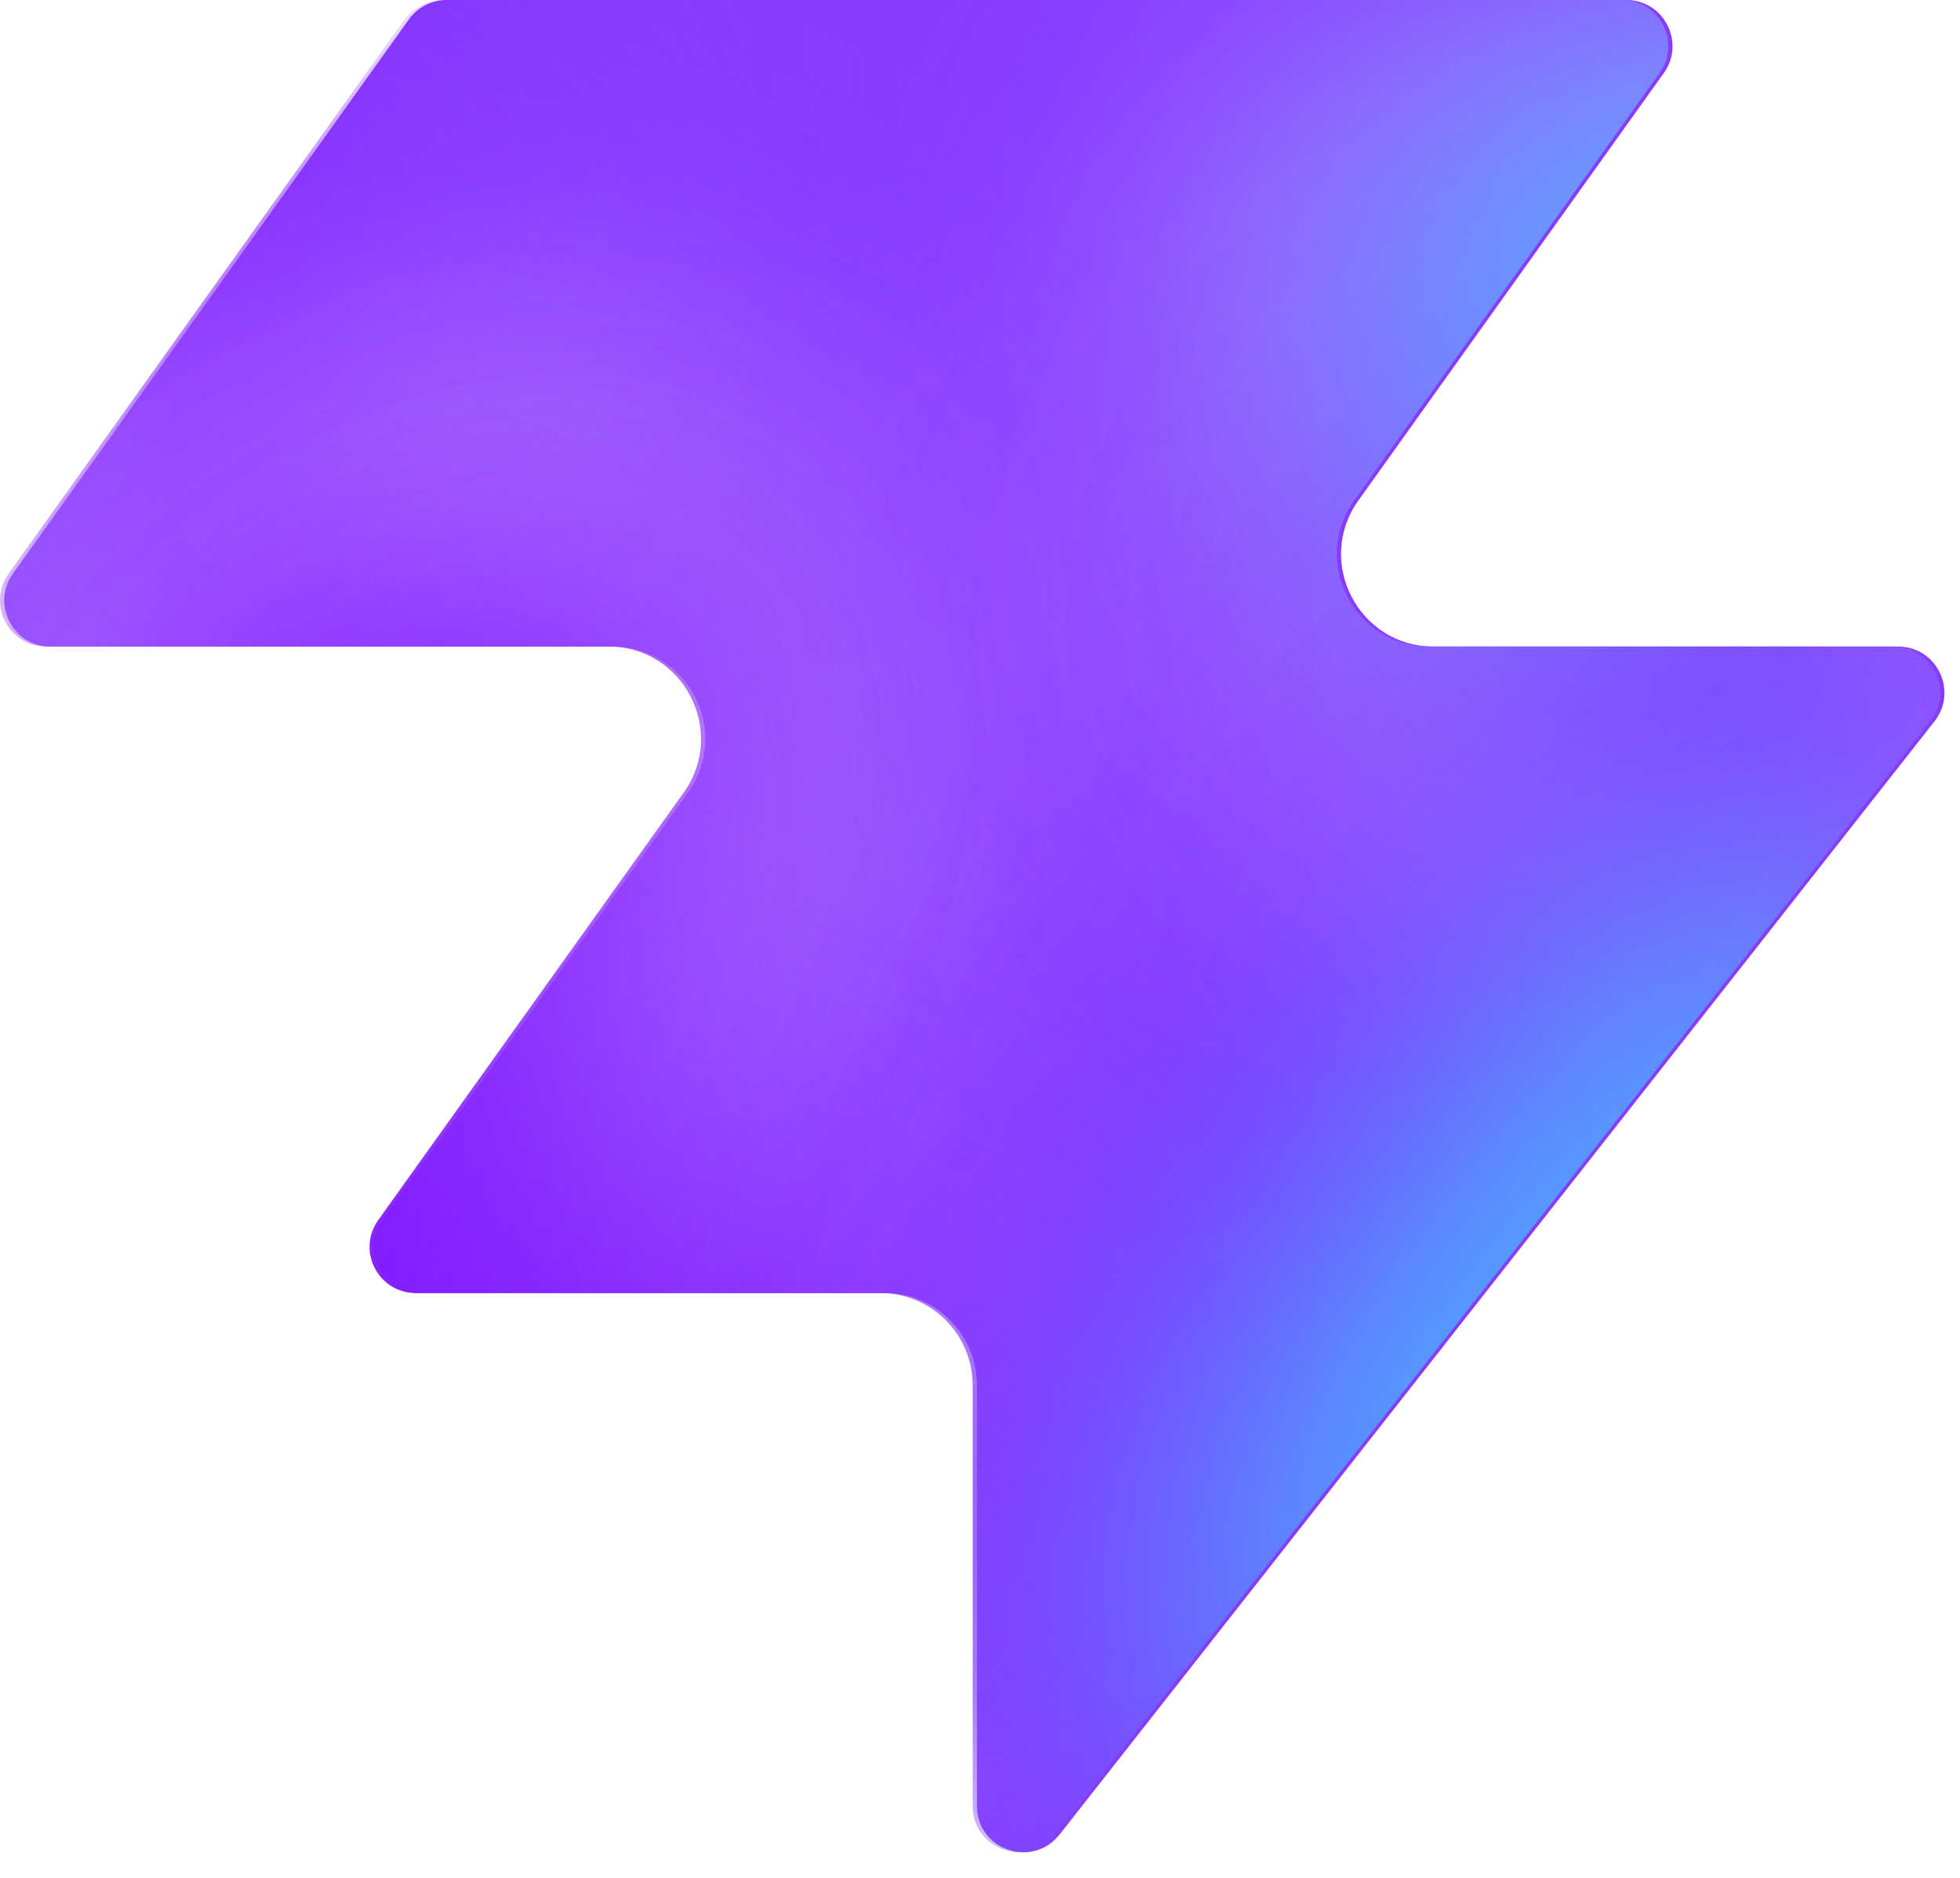
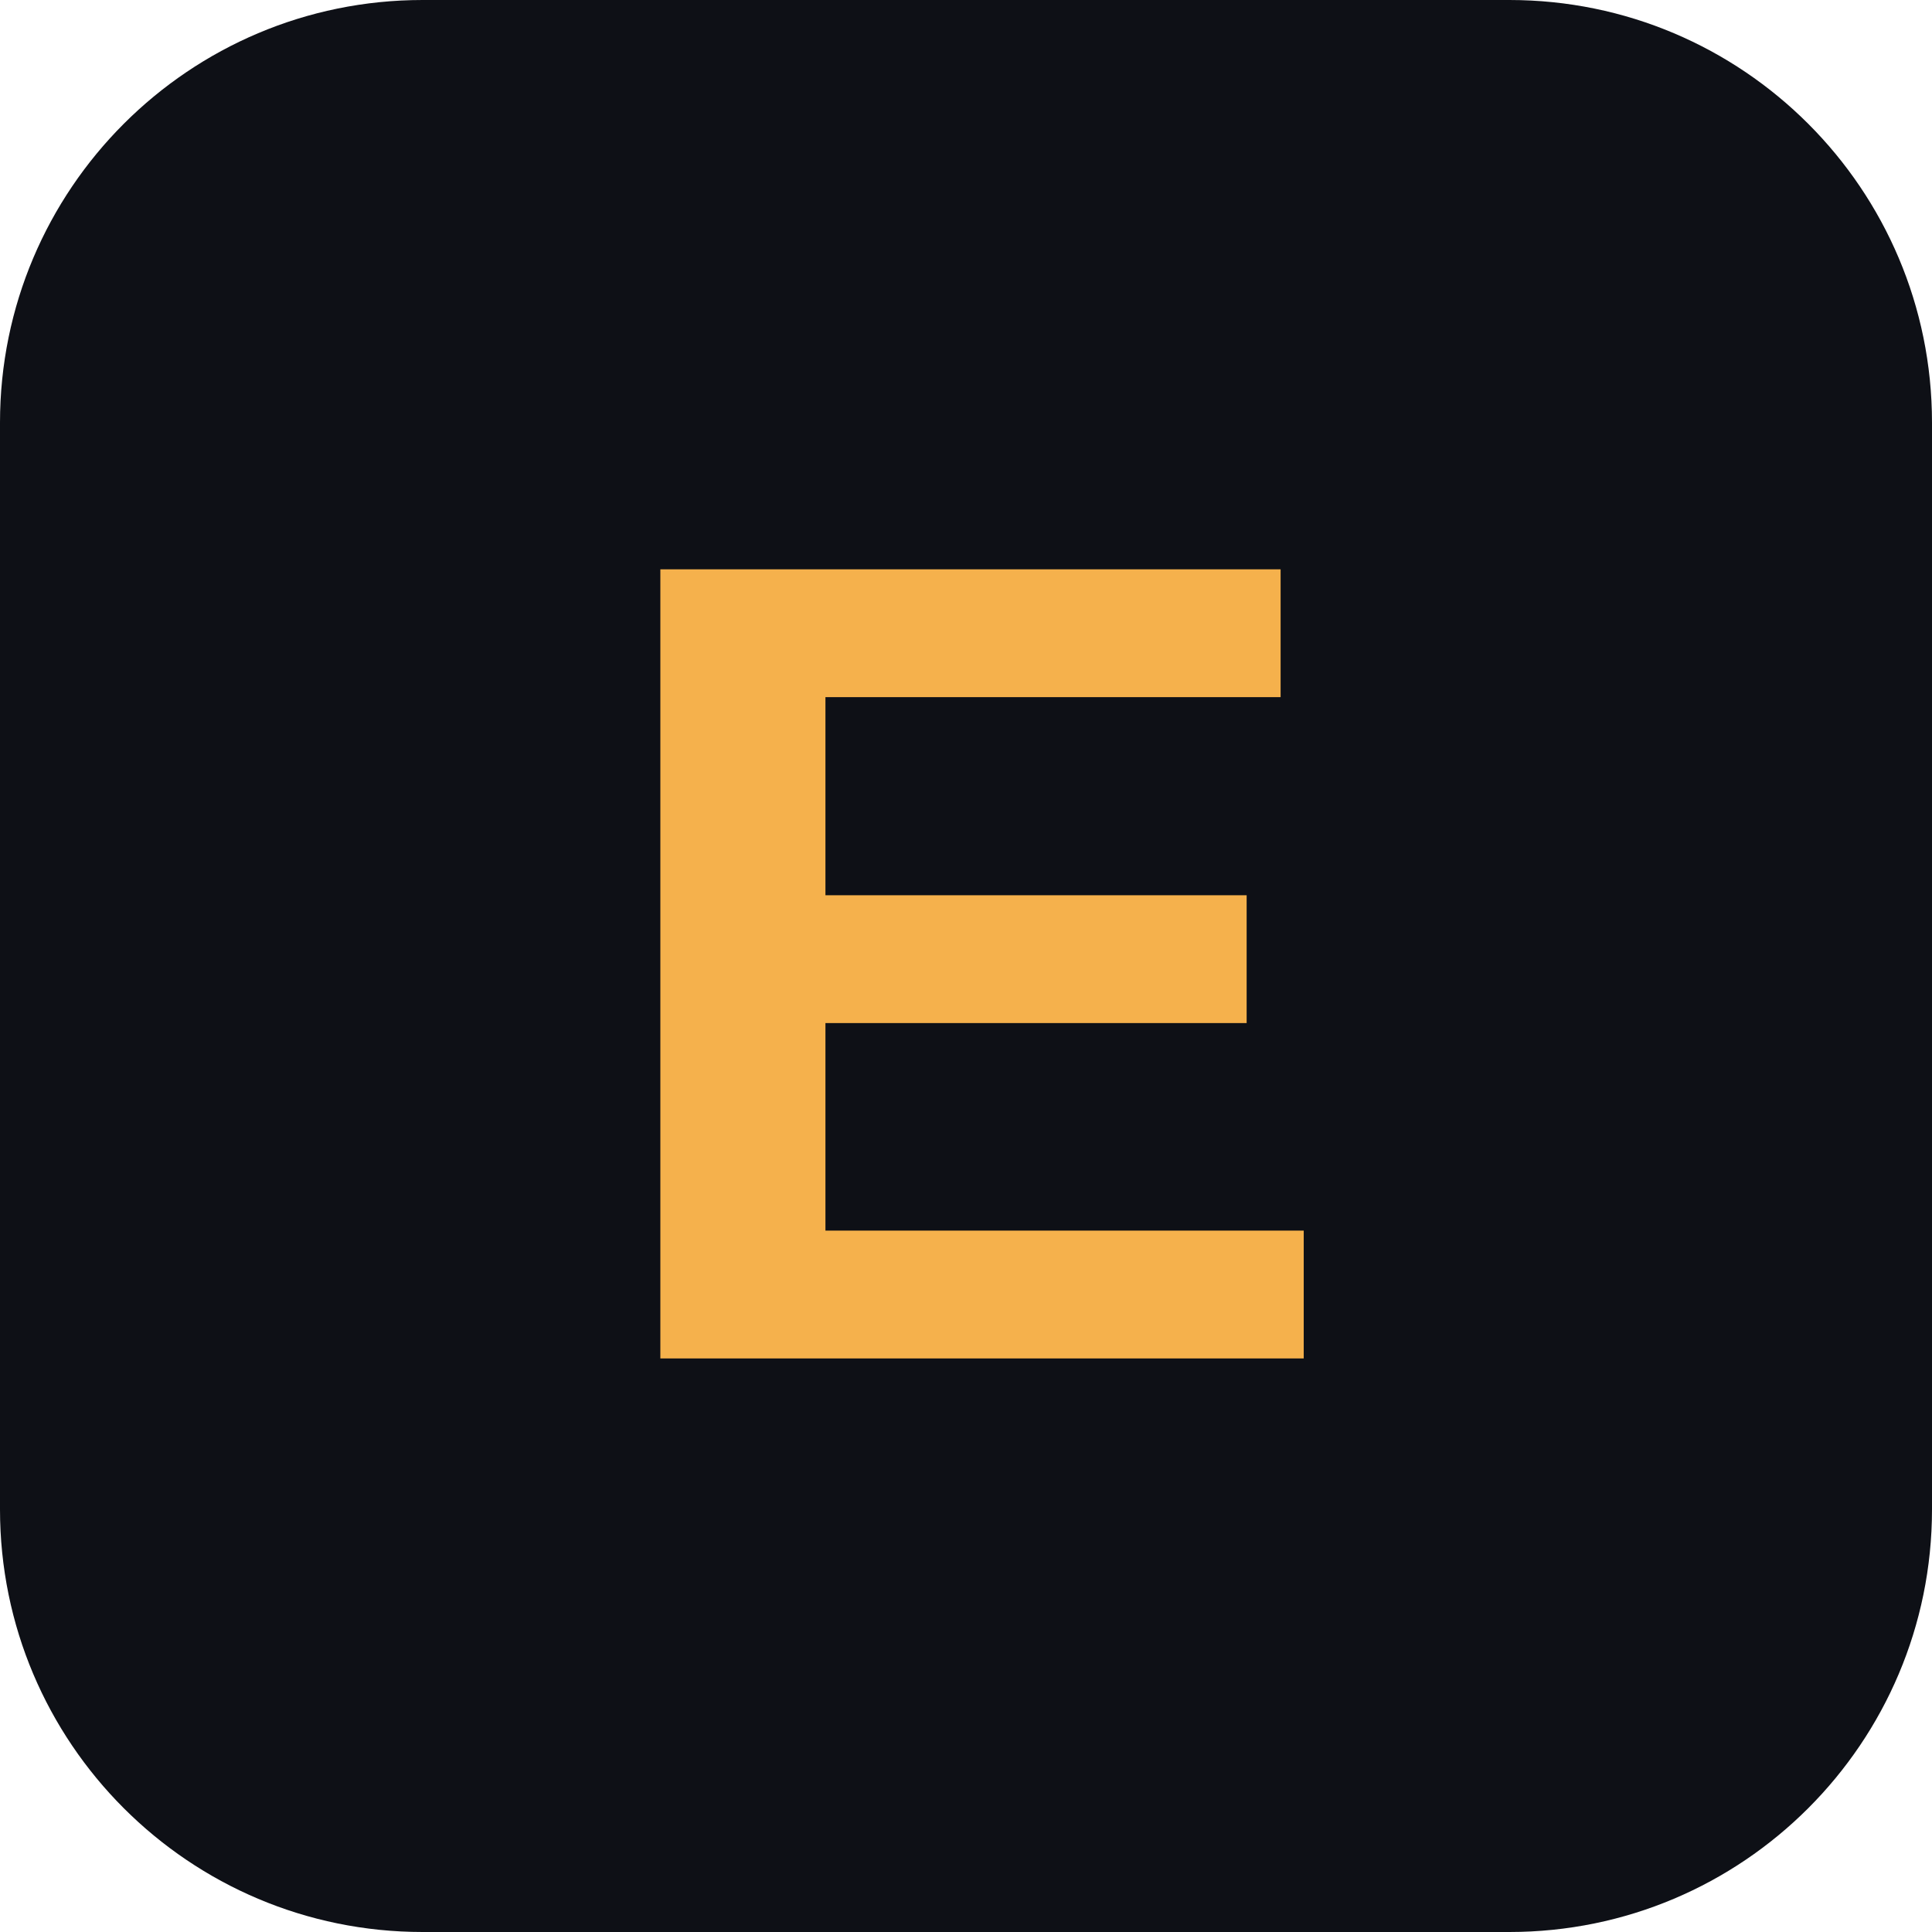
- <svg xmlns="http://www.w3.org/2000/svg" width="48" height="46" fill="none" viewBox="0 0 48 46">
-   <path fill="#863bff" d="M25.946 44.938c-.664.845-2.021.375-2.021-.698V33.937a2.26 2.26 0 0 0-2.262-2.262H10.287c-.92 0-1.456-1.04-.92-1.788l7.48-10.471c1.07-1.497 0-3.578-1.842-3.578H1.237c-.92 0-1.456-1.04-.92-1.788L10.013.474c.214-.297.556-.474.92-.474h28.894c.92 0 1.456 1.04.92 1.788l-7.48 10.471c-1.07 1.498 0 3.579 1.842 3.579h11.377c.943 0 1.473 1.088.89 1.83L25.947 44.94z" style="fill:#863bff;fill:color(display-p3 .525 .23 1);fill-opacity:1" />
-   <mask id="a" width="48" height="46" x="0" y="0" maskUnits="userSpaceOnUse" style="mask-type:alpha">
-     <path fill="#000" d="M25.842 44.938c-.664.844-2.021.375-2.021-.698V33.937a2.26 2.26 0 0 0-2.262-2.262H10.183c-.92 0-1.456-1.04-.92-1.788l7.48-10.471c1.07-1.498 0-3.579-1.842-3.579H1.133c-.92 0-1.456-1.04-.92-1.787L9.91.473c.214-.297.556-.474.92-.474h28.894c.92 0 1.456 1.04.92 1.788l-7.48 10.471c-1.07 1.498 0 3.578 1.842 3.578h11.377c.943 0 1.473 1.088.89 1.832L25.843 44.94z" style="fill:#000;fill-opacity:1" />
-   </mask>
-   <g mask="url(#a)">
-     <g filter="url(#b)">
-       <ellipse cx="5.508" cy="14.704" fill="#ede6ff" rx="5.508" ry="14.704" style="fill:#ede6ff;fill:color(display-p3 .927 .903 1);fill-opacity:1" transform="matrix(.00324 1 1 -.00324 -4.47 31.516)" />
-     </g>
-     <g filter="url(#c)">
-       <ellipse cx="10.399" cy="29.851" fill="#ede6ff" rx="10.399" ry="29.851" style="fill:#ede6ff;fill:color(display-p3 .927 .903 1);fill-opacity:1" transform="matrix(.00324 1 1 -.00324 -39.328 7.883)" />
-     </g>
-     <g filter="url(#d)">
-       <ellipse cx="5.508" cy="30.487" fill="#7e14ff" rx="5.508" ry="30.487" style="fill:#7e14ff;fill:color(display-p3 .492 .077 1);fill-opacity:1" transform="rotate(89.814 -25.913 -14.639)scale(1 -1)" />
-     </g>
-     <g filter="url(#e)">
-       <ellipse cx="5.508" cy="30.599" fill="#7e14ff" rx="5.508" ry="30.599" style="fill:#7e14ff;fill:color(display-p3 .492 .077 1);fill-opacity:1" transform="rotate(89.814 -32.644 -3.334)scale(1 -1)" />
-     </g>
-     <g filter="url(#f)">
-       <ellipse cx="5.508" cy="30.599" fill="#7e14ff" rx="5.508" ry="30.599" style="fill:#7e14ff;fill:color(display-p3 .492 .077 1);fill-opacity:1" transform="matrix(.00324 1 1 -.00324 -34.34 30.47)" />
-     </g>
-     <g filter="url(#g)">
-       <ellipse cx="14.072" cy="22.078" fill="#ede6ff" rx="14.072" ry="22.078" style="fill:#ede6ff;fill:color(display-p3 .927 .903 1);fill-opacity:1" transform="rotate(93.35 24.506 48.493)scale(-1 1)" />
-     </g>
-     <g filter="url(#h)">
-       <ellipse cx="3.47" cy="21.501" fill="#7e14ff" rx="3.47" ry="21.501" style="fill:#7e14ff;fill:color(display-p3 .492 .077 1);fill-opacity:1" transform="rotate(89.009 28.708 47.59)scale(-1 1)" />
-     </g>
-     <g filter="url(#i)">
-       <ellipse cx="3.47" cy="21.501" fill="#7e14ff" rx="3.47" ry="21.501" style="fill:#7e14ff;fill:color(display-p3 .492 .077 1);fill-opacity:1" transform="rotate(89.009 28.708 47.59)scale(-1 1)" />
-     </g>
-     <g filter="url(#j)">
-       <ellipse cx=".387" cy="8.972" fill="#7e14ff" rx="4.407" ry="29.108" style="fill:#7e14ff;fill:color(display-p3 .492 .077 1);fill-opacity:1" transform="rotate(39.51 .387 8.972)" />
-     </g>
-     <g filter="url(#k)">
-       <ellipse cx="47.523" cy="-6.092" fill="#7e14ff" rx="4.407" ry="29.108" style="fill:#7e14ff;fill:color(display-p3 .492 .077 1);fill-opacity:1" transform="rotate(37.892 47.523 -6.092)" />
-     </g>
-     <g filter="url(#l)">
-       <ellipse cx="41.412" cy="6.333" fill="#47bfff" rx="5.971" ry="9.665" style="fill:#47bfff;fill:color(display-p3 .28 .748 1);fill-opacity:1" transform="rotate(37.892 41.412 6.333)" />
-     </g>
-     <g filter="url(#m)">
-       <ellipse cx="-1.879" cy="38.332" fill="#7e14ff" rx="4.407" ry="29.108" style="fill:#7e14ff;fill:color(display-p3 .492 .077 1);fill-opacity:1" transform="rotate(37.892 -1.88 38.332)" />
-     </g>
-     <g filter="url(#n)">
-       <ellipse cx="-1.879" cy="38.332" fill="#7e14ff" rx="4.407" ry="29.108" style="fill:#7e14ff;fill:color(display-p3 .492 .077 1);fill-opacity:1" transform="rotate(37.892 -1.88 38.332)" />
-     </g>
-     <g filter="url(#o)">
-       <ellipse cx="35.651" cy="29.907" fill="#7e14ff" rx="4.407" ry="29.108" style="fill:#7e14ff;fill:color(display-p3 .492 .077 1);fill-opacity:1" transform="rotate(37.892 35.651 29.907)" />
-     </g>
-     <g filter="url(#p)">
-       <ellipse cx="38.418" cy="32.4" fill="#47bfff" rx="5.971" ry="15.297" style="fill:#47bfff;fill:color(display-p3 .28 .748 1);fill-opacity:1" transform="rotate(37.892 38.418 32.4)" />
-     </g>
-   </g>
-   <defs>
-     <filter id="b" width="60.045" height="41.654" x="-19.77" y="16.149" color-interpolation-filters="sRGB" filterUnits="userSpaceOnUse">
-       <feFlood flood-opacity="0" result="BackgroundImageFix" />
-       <feBlend in="SourceGraphic" in2="BackgroundImageFix" result="shape" />
-       <feGaussianBlur result="effect1_foregroundBlur_2002_17158" stdDeviation="7.659" />
-     </filter>
-     <filter id="c" width="90.34" height="51.437" x="-54.613" y="-7.533" color-interpolation-filters="sRGB" filterUnits="userSpaceOnUse">
-       <feFlood flood-opacity="0" result="BackgroundImageFix" />
-       <feBlend in="SourceGraphic" in2="BackgroundImageFix" result="shape" />
-       <feGaussianBlur result="effect1_foregroundBlur_2002_17158" stdDeviation="7.659" />
-     </filter>
-     <filter id="d" width="79.355" height="29.4" x="-49.64" y="2.03" color-interpolation-filters="sRGB" filterUnits="userSpaceOnUse">
-       <feFlood flood-opacity="0" result="BackgroundImageFix" />
-       <feBlend in="SourceGraphic" in2="BackgroundImageFix" result="shape" />
-       <feGaussianBlur result="effect1_foregroundBlur_2002_17158" stdDeviation="4.596" />
-     </filter>
-     <filter id="e" width="79.579" height="29.4" x="-45.045" y="20.029" color-interpolation-filters="sRGB" filterUnits="userSpaceOnUse">
-       <feFlood flood-opacity="0" result="BackgroundImageFix" />
-       <feBlend in="SourceGraphic" in2="BackgroundImageFix" result="shape" />
-       <feGaussianBlur result="effect1_foregroundBlur_2002_17158" stdDeviation="4.596" />
-     </filter>
-     <filter id="f" width="79.579" height="29.4" x="-43.513" y="21.178" color-interpolation-filters="sRGB" filterUnits="userSpaceOnUse">
-       <feFlood flood-opacity="0" result="BackgroundImageFix" />
-       <feBlend in="SourceGraphic" in2="BackgroundImageFix" result="shape" />
-       <feGaussianBlur result="effect1_foregroundBlur_2002_17158" stdDeviation="4.596" />
-     </filter>
-     <filter id="g" width="74.749" height="58.852" x="15.756" y="-17.901" color-interpolation-filters="sRGB" filterUnits="userSpaceOnUse">
-       <feFlood flood-opacity="0" result="BackgroundImageFix" />
-       <feBlend in="SourceGraphic" in2="BackgroundImageFix" result="shape" />
-       <feGaussianBlur result="effect1_foregroundBlur_2002_17158" stdDeviation="7.659" />
-     </filter>
-     <filter id="h" width="61.377" height="25.362" x="23.548" y="2.284" color-interpolation-filters="sRGB" filterUnits="userSpaceOnUse">
-       <feFlood flood-opacity="0" result="BackgroundImageFix" />
-       <feBlend in="SourceGraphic" in2="BackgroundImageFix" result="shape" />
-       <feGaussianBlur result="effect1_foregroundBlur_2002_17158" stdDeviation="4.596" />
-     </filter>
-     <filter id="i" width="61.377" height="25.362" x="23.548" y="2.284" color-interpolation-filters="sRGB" filterUnits="userSpaceOnUse">
-       <feFlood flood-opacity="0" result="BackgroundImageFix" />
-       <feBlend in="SourceGraphic" in2="BackgroundImageFix" result="shape" />
-       <feGaussianBlur result="effect1_foregroundBlur_2002_17158" stdDeviation="4.596" />
-     </filter>
-     <filter id="j" width="56.045" height="63.649" x="-27.636" y="-22.853" color-interpolation-filters="sRGB" filterUnits="userSpaceOnUse">
-       <feFlood flood-opacity="0" result="BackgroundImageFix" />
-       <feBlend in="SourceGraphic" in2="BackgroundImageFix" result="shape" />
-       <feGaussianBlur result="effect1_foregroundBlur_2002_17158" stdDeviation="4.596" />
-     </filter>
-     <filter id="k" width="54.814" height="64.646" x="20.116" y="-38.415" color-interpolation-filters="sRGB" filterUnits="userSpaceOnUse">
-       <feFlood flood-opacity="0" result="BackgroundImageFix" />
-       <feBlend in="SourceGraphic" in2="BackgroundImageFix" result="shape" />
-       <feGaussianBlur result="effect1_foregroundBlur_2002_17158" stdDeviation="4.596" />
-     </filter>
-     <filter id="l" width="33.541" height="35.313" x="24.641" y="-11.323" color-interpolation-filters="sRGB" filterUnits="userSpaceOnUse">
-       <feFlood flood-opacity="0" result="BackgroundImageFix" />
-       <feBlend in="SourceGraphic" in2="BackgroundImageFix" result="shape" />
-       <feGaussianBlur result="effect1_foregroundBlur_2002_17158" stdDeviation="4.596" />
-     </filter>
-     <filter id="m" width="54.814" height="64.646" x="-29.286" y="6.009" color-interpolation-filters="sRGB" filterUnits="userSpaceOnUse">
-       <feFlood flood-opacity="0" result="BackgroundImageFix" />
-       <feBlend in="SourceGraphic" in2="BackgroundImageFix" result="shape" />
-       <feGaussianBlur result="effect1_foregroundBlur_2002_17158" stdDeviation="4.596" />
-     </filter>
-     <filter id="n" width="54.814" height="64.646" x="-29.286" y="6.009" color-interpolation-filters="sRGB" filterUnits="userSpaceOnUse">
-       <feFlood flood-opacity="0" result="BackgroundImageFix" />
-       <feBlend in="SourceGraphic" in2="BackgroundImageFix" result="shape" />
-       <feGaussianBlur result="effect1_foregroundBlur_2002_17158" stdDeviation="4.596" />
-     </filter>
-     <filter id="o" width="54.814" height="64.646" x="8.244" y="-2.416" color-interpolation-filters="sRGB" filterUnits="userSpaceOnUse">
-       <feFlood flood-opacity="0" result="BackgroundImageFix" />
-       <feBlend in="SourceGraphic" in2="BackgroundImageFix" result="shape" />
-       <feGaussianBlur result="effect1_foregroundBlur_2002_17158" stdDeviation="4.596" />
-     </filter>
-     <filter id="p" width="39.409" height="43.623" x="18.713" y="10.588" color-interpolation-filters="sRGB" filterUnits="userSpaceOnUse">
-       <feFlood flood-opacity="0" result="BackgroundImageFix" />
-       <feBlend in="SourceGraphic" in2="BackgroundImageFix" result="shape" />
-       <feGaussianBlur result="effect1_foregroundBlur_2002_17158" stdDeviation="4.596" />
-     </filter>
-   </defs>
+ <svg xmlns="http://www.w3.org/2000/svg" viewBox="0 0 64 64">
+   <rect width="64" height="64" rx="14" fill="#0e1016" />
+   <text x="32" y="45" font-family="Arial, Helvetica, sans-serif" font-size="38" font-weight="800" fill="#f5b14c" text-anchor="middle">E</text>
</svg>
